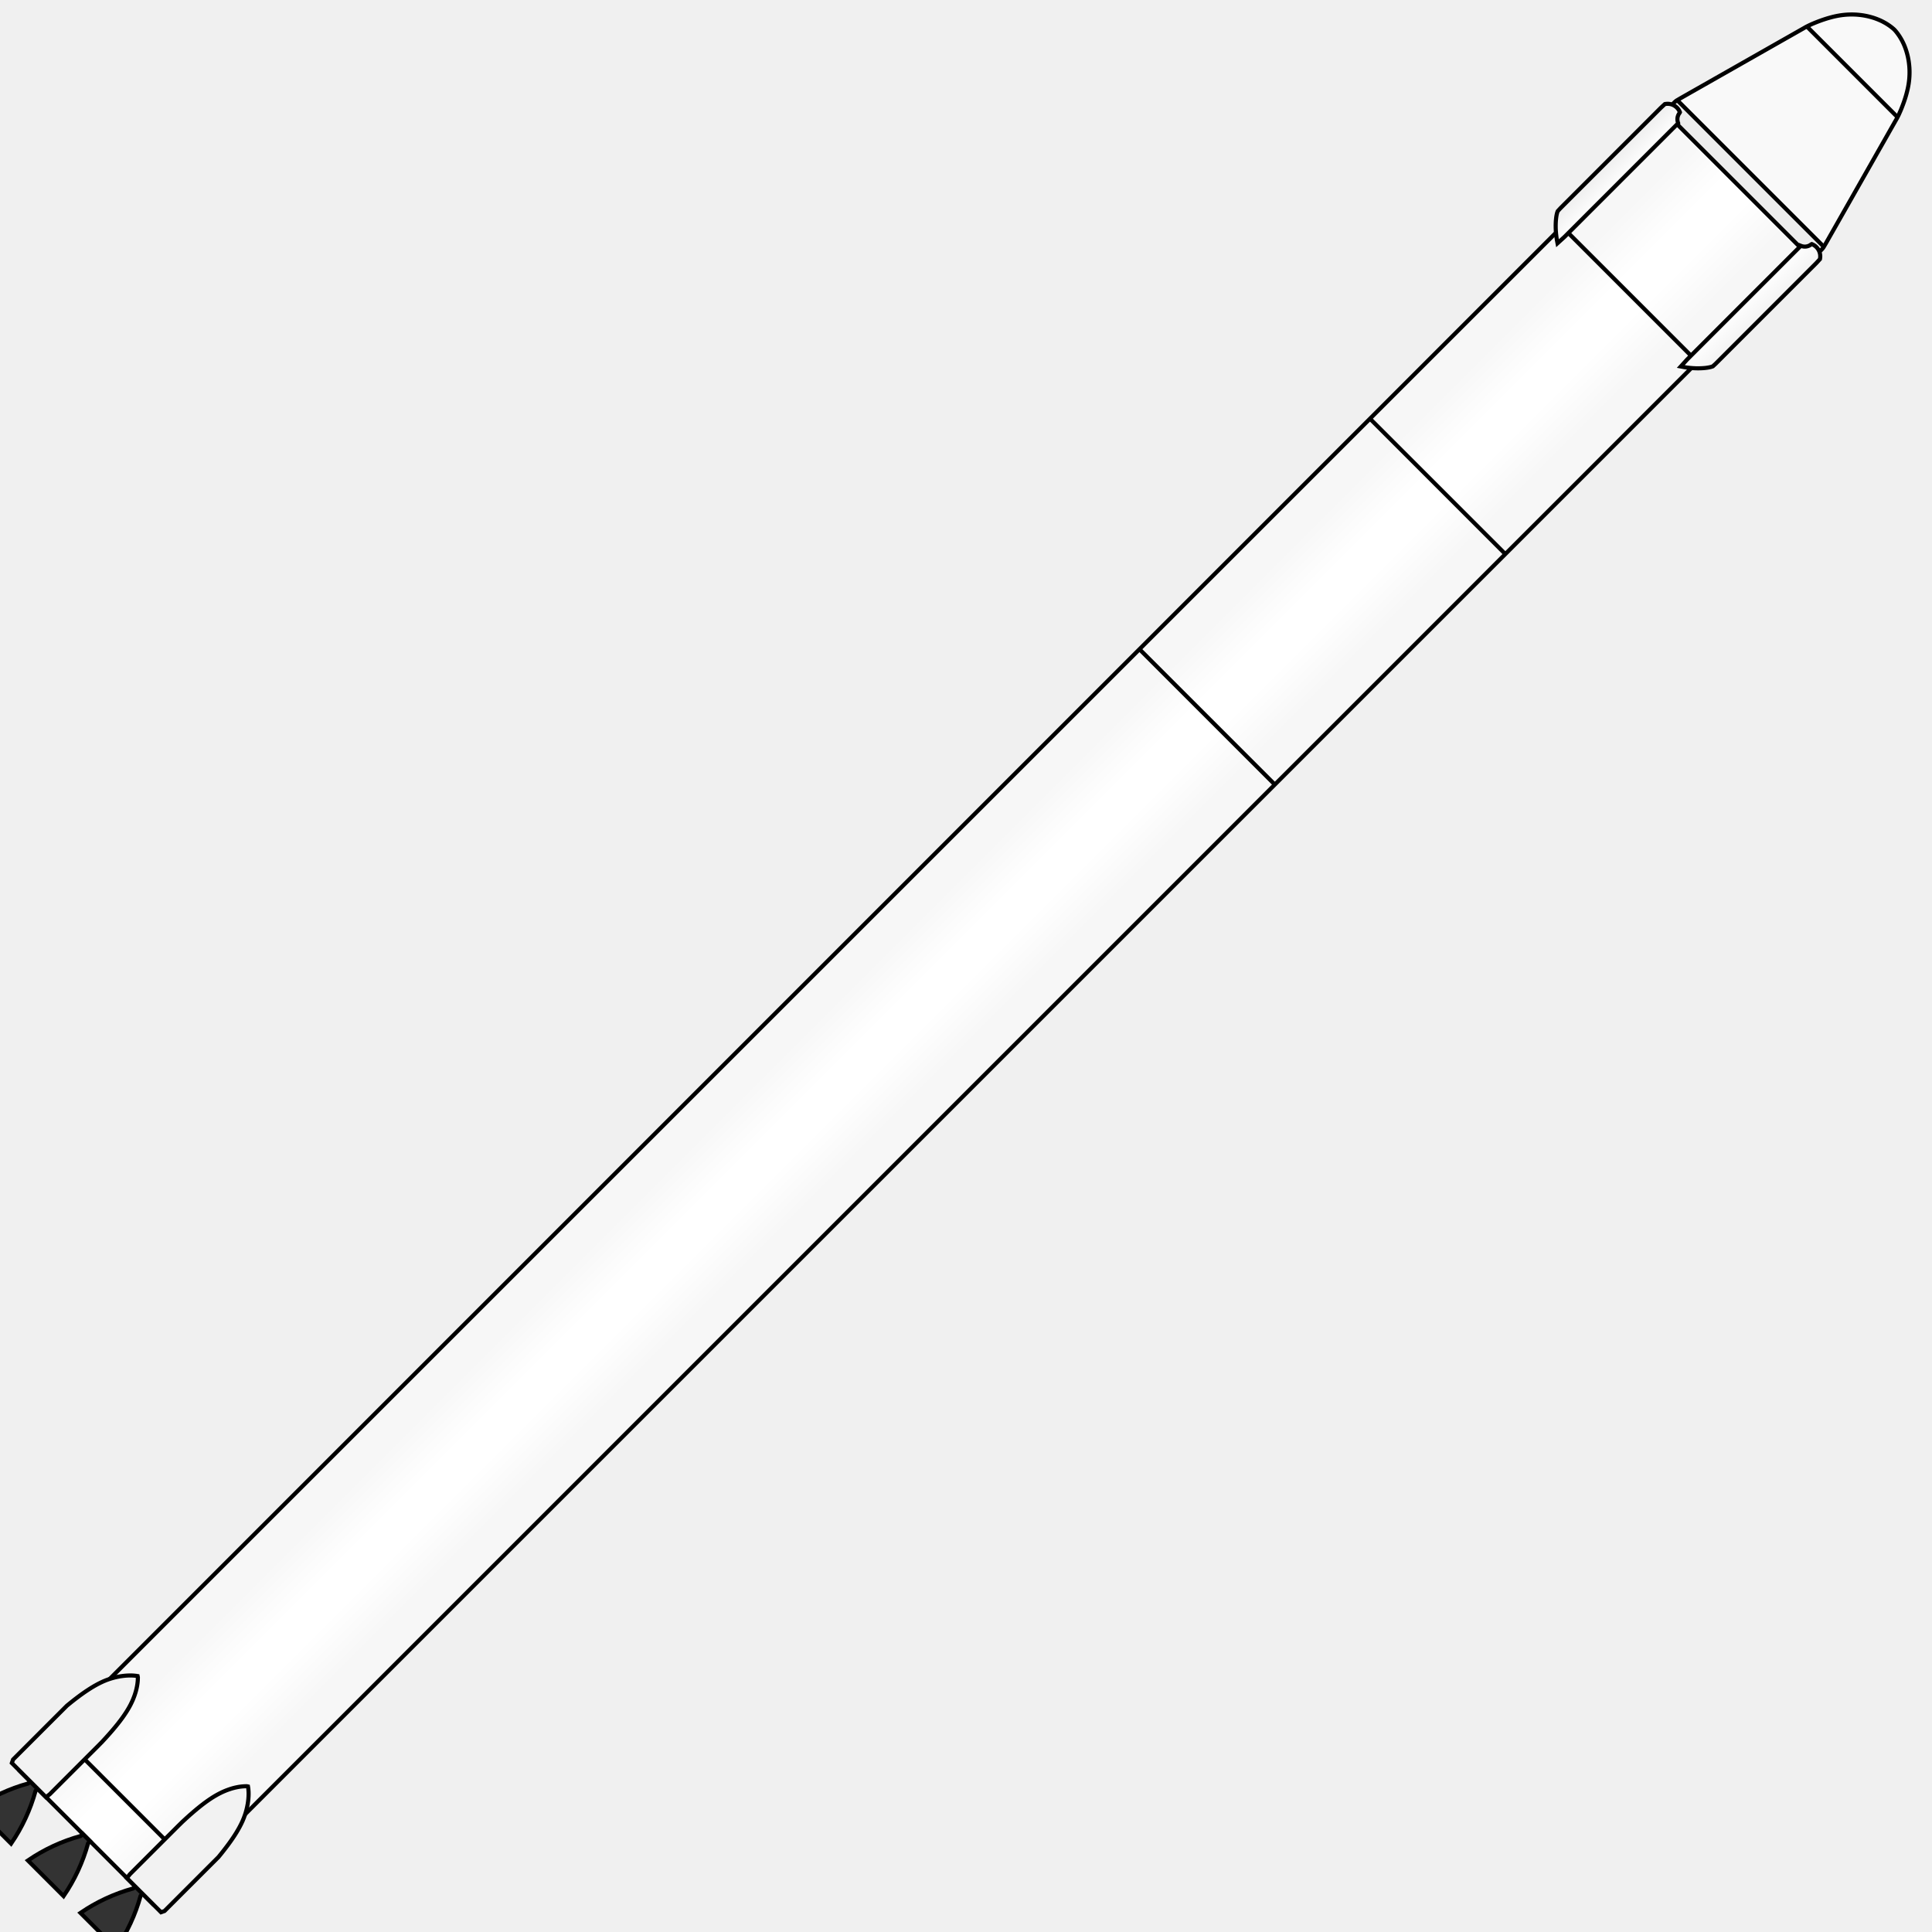
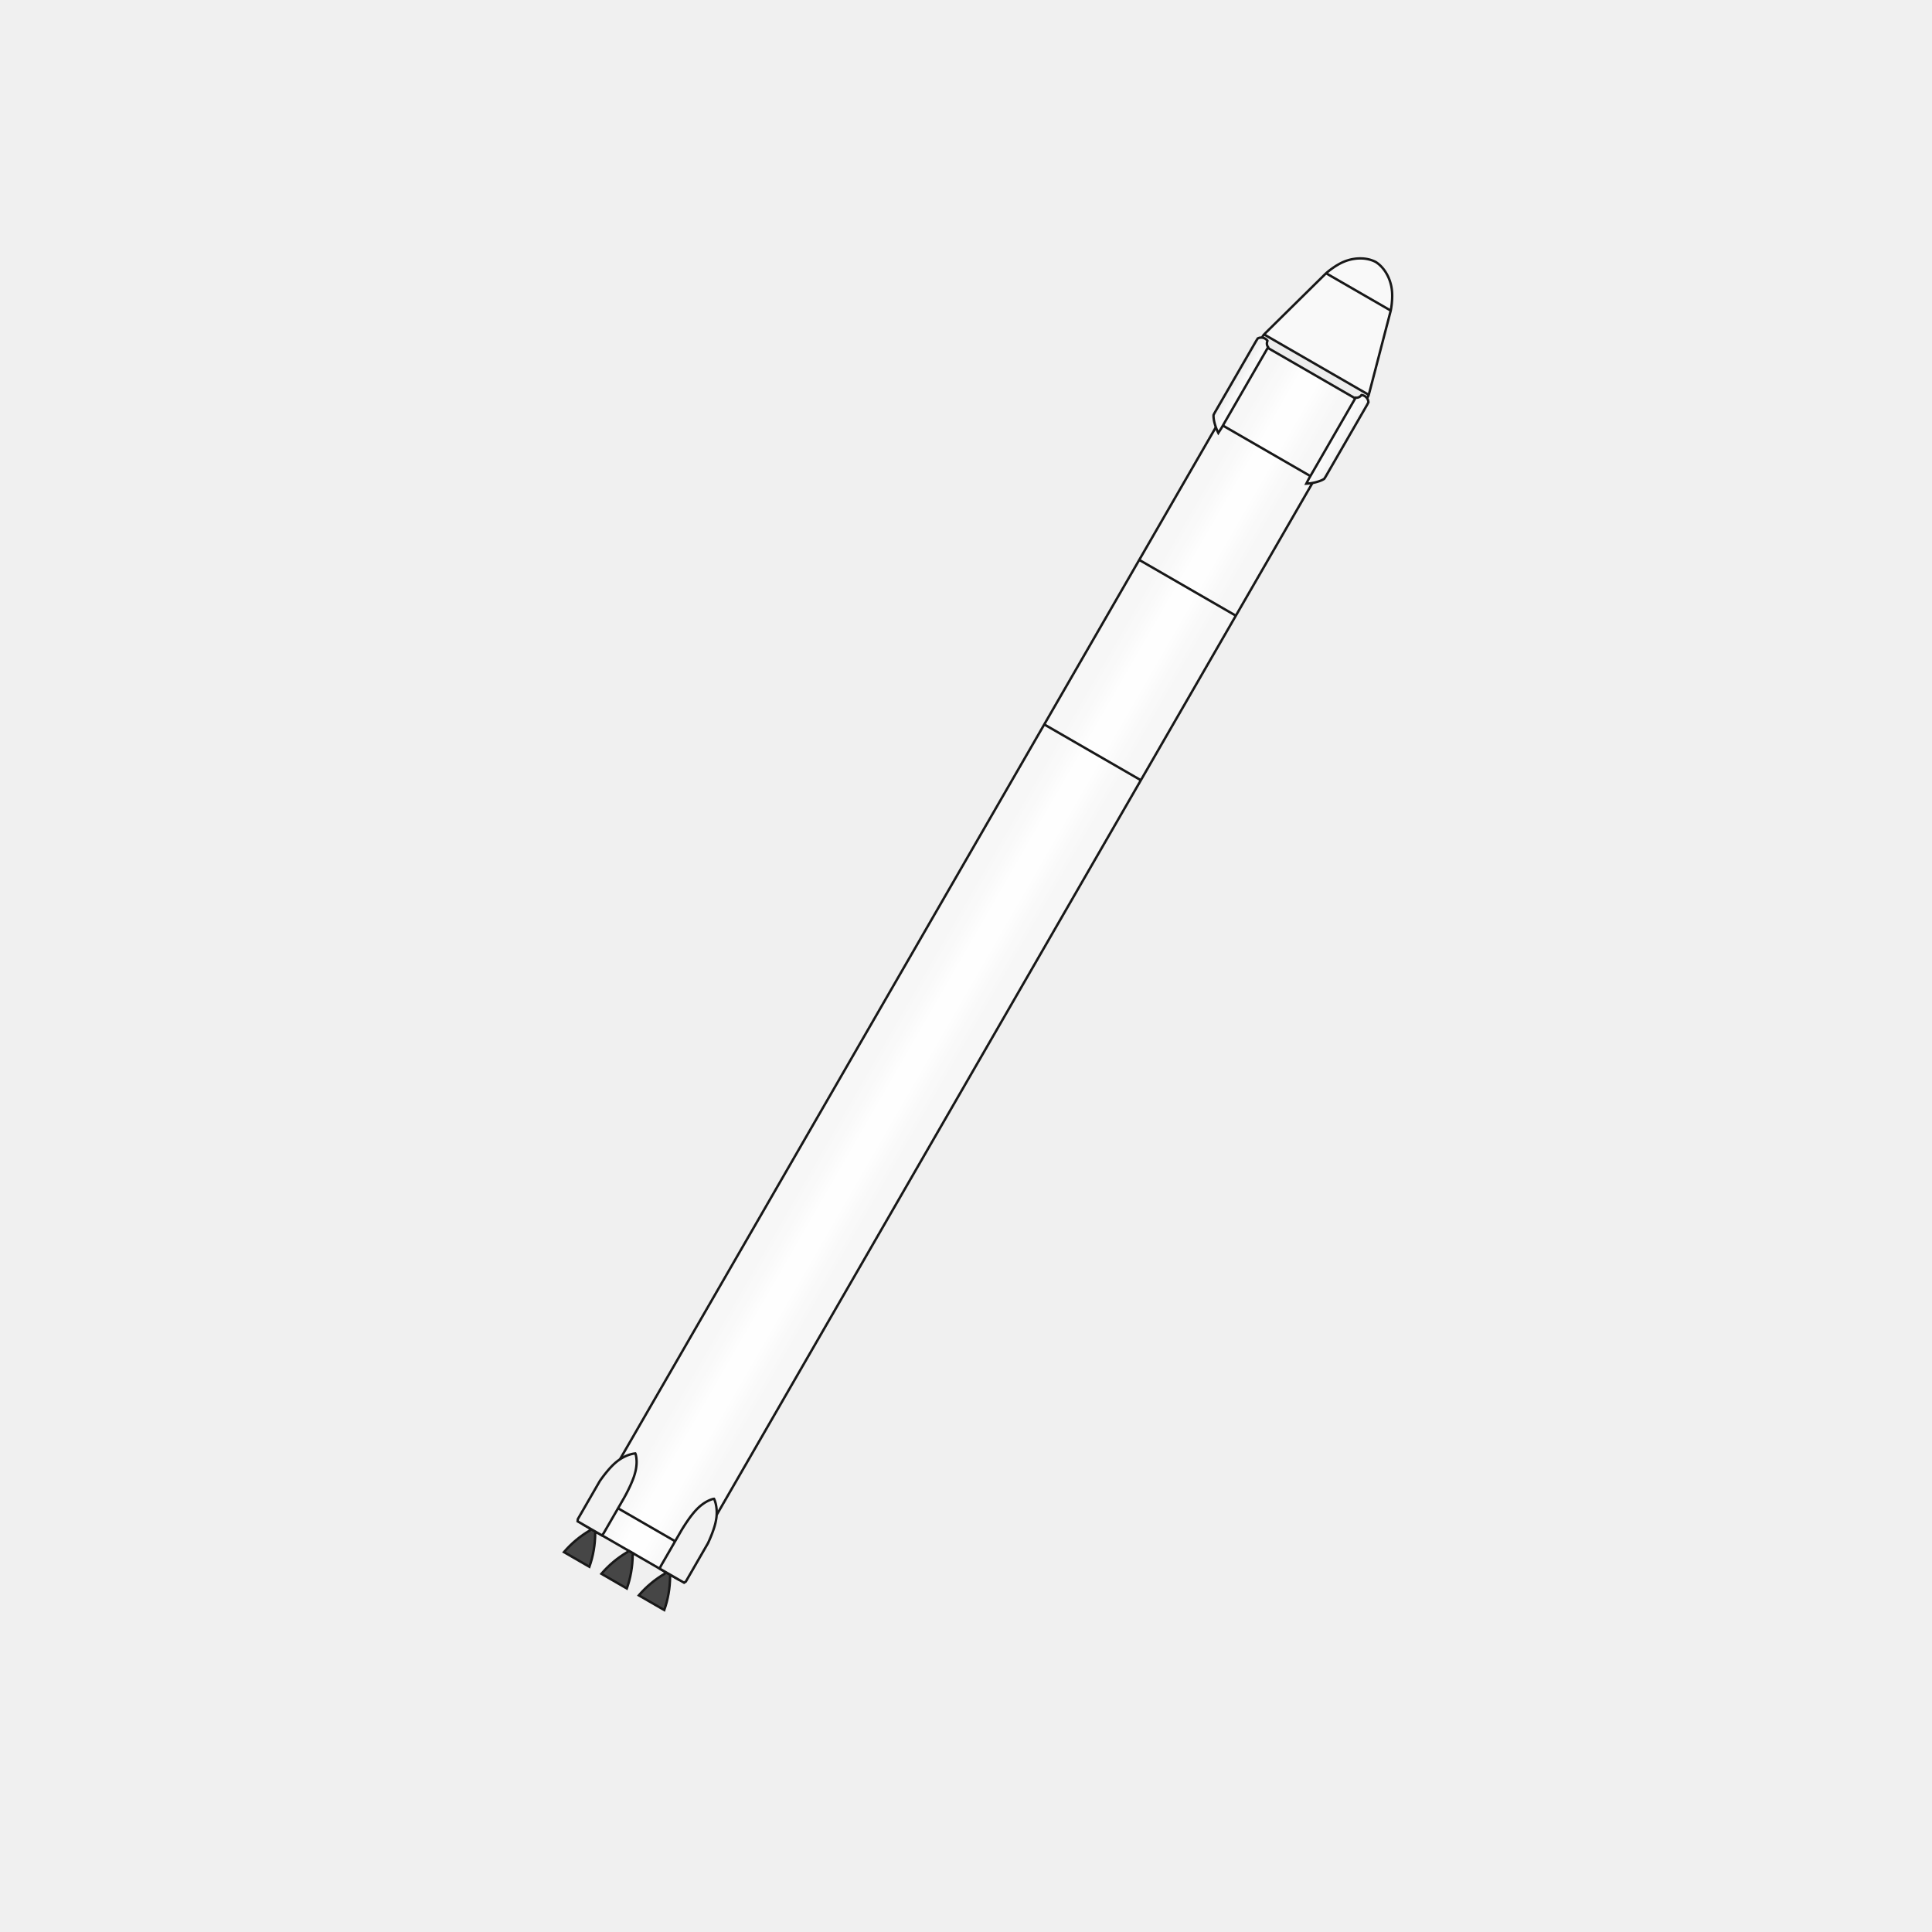
<svg xmlns="http://www.w3.org/2000/svg" width="120" height="120" viewBox="0 0 120 120" fill="none">
-   <g clip-path="url(#clip0_582_12910)">
-     <path d="M105.429 22.412L97.01 13.992L1.097 109.905L9.517 118.324L105.429 22.412Z" fill="white" />
-     <path opacity="0.034" d="M101.235 18.407L97.059 14.23L1.334 109.955L5.511 114.131L101.235 18.407Z" fill="url(#paint0_linear_582_12910)" />
-     <path opacity="0.034" d="M101.191 18.334L105.307 22.449L9.613 118.142L5.498 114.027L101.191 18.334Z" fill="url(#paint1_linear_582_12910)" />
-     <path d="M70.775 40.324L79.185 48.734" stroke="black" stroke-width="0.255" />
-     <path d="M106.518 21.395L15.227 112.685" stroke="black" stroke-width="0.255" />
-     <path d="M1.166 109.93L9.576 118.34" stroke="black" stroke-width="0.255" />
-     <path d="M98.106 12.992L6.815 104.283" stroke="black" stroke-width="0.255" />
-     <path d="M85.09 26.004L93.5 34.414" stroke="black" stroke-width="0.255" />
-     <path d="M8.401 117.167L8.273 117.295C7.105 117.617 5.998 118.13 4.998 118.814L7.213 121.029C7.897 120.029 8.41 118.922 8.732 117.754L8.86 117.626L8.401 117.167Z" fill="#333333" stroke="black" stroke-width="0.255" />
-     <path d="M5.138 113.909L5.01 114.037C3.841 114.359 2.735 114.872 1.734 115.557L3.949 117.771C4.633 116.771 5.147 115.664 5.469 114.496L5.597 114.368L5.138 113.909Z" fill="#333333" stroke="black" stroke-width="0.255" />
-     <path d="M1.878 110.647L1.75 110.775C0.582 111.097 -0.525 111.611 -1.525 112.295L0.689 114.51C1.374 113.509 1.887 112.403 2.209 111.234L2.337 111.106L1.878 110.647Z" fill="#333333" stroke="black" stroke-width="0.255" />
-     <path d="M5.26 109.277L10.232 114.25" stroke="black" stroke-width="0.255" />
-     <path d="M13.562 115.353L13.69 115.197L13.819 115.036L13.948 114.871L14.077 114.702L14.205 114.531L14.33 114.357L14.453 114.18L14.571 114.002L14.684 113.822L14.791 113.641L14.892 113.459L14.985 113.277L15.07 113.096L15.145 112.915L15.211 112.735L15.268 112.558L15.315 112.383L15.354 112.212L15.386 112.045L15.41 111.883L15.427 111.727L15.437 111.578L15.441 111.436L15.439 111.303L15.431 111.179L15.419 111.064L15.402 110.961L15.327 110.945L15.238 110.946L15.143 110.951L15.042 110.959L14.937 110.971L14.826 110.987L14.711 111.009L14.591 111.035L14.467 111.067L14.338 111.105L14.206 111.149L14.07 111.199L13.93 111.256L13.787 111.32L13.641 111.392L13.49 111.472L13.334 111.561L13.172 111.661L13.004 111.772L12.828 111.895L12.644 112.03L12.451 112.18L12.248 112.344L12.035 112.523L11.809 112.719L11.572 112.932L11.322 113.163L11.069 113.411L10.819 113.661L10.569 113.911L10.319 114.161L10.069 114.411L9.819 114.661L9.569 114.911L9.319 115.161L9.069 115.411L8.819 115.661L8.569 115.911L8.319 116.161L8.069 116.411L7.878 116.649L8.042 116.812L8.205 116.976L8.368 117.139L8.532 117.302L8.695 117.466L8.859 117.629L9.022 117.792L9.185 117.956L9.349 118.119L9.512 118.283L9.675 118.446L9.839 118.609L10.002 118.773L10.219 118.696L10.476 118.439L10.733 118.182L10.99 117.925L11.248 117.667L11.505 117.41L11.762 117.153L12.019 116.896L12.276 116.639L12.533 116.382L12.79 116.125L13.047 115.868L13.304 115.611L13.562 115.353L13.562 115.353Z" fill="#F2F2F2" stroke="black" stroke-width="0.255" />
-     <path d="M4.155 105.945L4.312 105.817L4.473 105.687L4.637 105.558L4.806 105.429L4.977 105.301L5.152 105.176L5.328 105.054L5.507 104.936L5.687 104.822L5.867 104.715L6.049 104.614L6.231 104.521L6.412 104.436L6.593 104.361L6.773 104.295L6.951 104.239L7.125 104.191L7.297 104.152L7.464 104.12L7.625 104.097L7.781 104.08L7.93 104.07L8.072 104.066L8.205 104.068L8.329 104.075L8.444 104.087L8.547 104.104L8.563 104.179L8.562 104.268L8.558 104.364L8.55 104.464L8.537 104.57L8.521 104.68L8.499 104.795L8.473 104.915L8.441 105.04L8.403 105.168L8.36 105.3L8.309 105.436L8.253 105.576L8.188 105.719L8.117 105.866L8.037 106.016L7.947 106.172L7.847 106.334L7.736 106.502L7.614 106.678L7.478 106.862L7.329 107.055L7.165 107.258L6.985 107.472L6.789 107.697L6.576 107.934L6.345 108.185L6.097 108.437L5.847 108.687L5.597 108.937L5.347 109.187L5.097 109.437L4.847 109.687L4.597 109.937L4.347 110.187L4.097 110.437L3.847 110.687L3.597 110.937L3.347 111.187L3.097 111.437L2.859 111.628L2.696 111.465L2.533 111.301L2.369 111.138L2.206 110.975L2.043 110.811L1.879 110.648L1.716 110.484L1.552 110.321L1.389 110.158L1.226 109.994L1.062 109.831L0.899 109.667L0.736 109.504L0.812 109.287L1.07 109.03L1.327 108.773L1.584 108.516L1.841 108.259L2.098 108.002L2.355 107.745L2.612 107.487L2.869 107.23L3.126 106.973L3.383 106.716L3.641 106.459L3.898 106.202L4.155 105.945L4.155 105.945Z" fill="#F2F2F2" stroke="black" stroke-width="0.255" />
-     <path d="M112.552 15.283L104.133 6.863L97.014 13.982L105.434 22.401L112.552 15.283Z" fill="white" />
-     <path opacity="0.034" d="M108.437 11.207L104.195 6.965L97.103 14.057L101.345 18.299L108.437 11.207Z" fill="url(#paint2_linear_582_12910)" />
-     <path opacity="0.034" d="M108.379 11.148L112.559 15.328L105.469 22.418L101.289 18.238L108.379 11.148Z" fill="url(#paint3_linear_582_12910)" />
-     <path d="M112.989 15.611L113.057 15.553L113.121 15.492L113.181 15.426L113.236 15.356L113.386 15.101L113.703 14.545L114.019 13.988L114.335 13.432L114.652 12.875L114.968 12.319L115.284 11.762L115.601 11.205L115.917 10.649L116.233 10.092L116.55 9.536L116.866 8.979L117.182 8.422L117.499 7.866L117.815 7.309L117.89 7.165L117.941 7.055L117.994 6.937L118.047 6.812L118.101 6.682L118.154 6.546L118.206 6.405L118.257 6.26L118.306 6.112L118.353 5.961L118.397 5.808L118.437 5.654L118.473 5.5L118.504 5.346L118.531 5.193L118.552 5.041L118.568 4.891L118.579 4.743L118.585 4.596L118.587 4.452L118.584 4.309L118.577 4.168L118.566 4.03L118.55 3.894L118.531 3.761L118.508 3.63L118.482 3.502L118.452 3.376L118.42 3.254L118.384 3.135L118.345 3.019L118.304 2.906L118.259 2.795L118.212 2.688L118.163 2.584L118.111 2.483L118.056 2.385L117.999 2.29L117.94 2.198L117.878 2.109L117.814 2.023L117.748 1.94L117.68 1.86L117.607 1.786L117.526 1.718L117.443 1.653L117.357 1.589L117.268 1.527L117.176 1.468L117.081 1.411L116.983 1.356L116.882 1.304L116.778 1.254L116.671 1.207L116.561 1.163L116.448 1.122L116.332 1.083L116.213 1.047L116.09 1.014L115.965 0.985L115.837 0.958L115.706 0.936L115.573 0.916L115.437 0.901L115.298 0.89L115.158 0.883L115.015 0.88L114.87 0.881L114.724 0.887L114.575 0.899L114.425 0.915L114.274 0.936L114.121 0.962L113.967 0.994L113.812 1.03L113.658 1.07L113.506 1.114L113.355 1.16L113.207 1.209L113.062 1.26L112.921 1.313L112.785 1.366L112.654 1.42L112.53 1.473L112.412 1.526L112.302 1.577L112.157 1.652L111.601 1.968L111.044 2.284L110.488 2.601L109.931 2.917L109.375 3.233L108.818 3.55L108.261 3.866L107.705 4.182L107.148 4.499L106.592 4.815L106.035 5.131L105.478 5.448L104.922 5.764L104.365 6.08L104.111 6.231L104.041 6.286L103.975 6.346L103.913 6.41L103.856 6.478" fill="url(#paint4_radial_582_12910)" />
-     <path d="M104.136 7.737C104.151 7.722 104.15 7.68 104.133 7.61C104.119 7.551 104.11 7.465 104.113 7.418C104.118 7.321 104.187 7.15 104.259 7.051C104.343 6.936 104.356 6.897 104.335 6.824C104.295 6.688 104.224 6.583 104.091 6.462L103.966 6.348L104.014 6.306L104.063 6.264L108.608 10.809L113.152 15.353L113.11 15.402L113.068 15.45L112.954 15.325C112.833 15.192 112.728 15.121 112.592 15.081C112.519 15.06 112.48 15.073 112.365 15.157C112.266 15.23 112.095 15.298 111.998 15.303C111.951 15.306 111.865 15.297 111.807 15.283C111.736 15.266 111.694 15.265 111.679 15.28C111.657 15.302 111.498 15.145 107.885 11.531C104.272 7.918 104.115 7.759 104.137 7.738L104.136 7.737Z" fill="#ECECEC" />
-     <path d="M111.838 15.244L111.333 15.749L110.828 16.254L110.324 16.758L109.819 17.263L109.314 17.768L108.809 18.273L108.305 18.777L107.8 19.282L107.295 19.787L106.79 20.292L106.286 20.797L105.781 21.301L105.276 21.806L104.771 22.311L104.383 22.739L104.581 22.778L104.774 22.807L104.962 22.829L105.144 22.844L105.317 22.852L105.483 22.853L105.638 22.85L105.783 22.842L105.917 22.829L106.037 22.813L106.144 22.795L106.237 22.774L106.314 22.751L106.374 22.727L106.552 22.564L106.998 22.119L107.443 21.673L107.889 21.227L108.335 20.781L108.781 20.335L109.227 19.889L109.673 19.443L110.118 18.998L110.564 18.552L111.01 18.106L111.456 17.66L111.902 17.214L112.348 16.768L112.794 16.323L113.024 16.073L113.034 16.023L113.04 15.97L113.043 15.917L113.042 15.863L113.038 15.808L113.029 15.753L113.017 15.697L113.001 15.643L112.981 15.589L112.957 15.537L112.93 15.486L112.899 15.438L112.865 15.392L112.828 15.348L112.789 15.308L112.747 15.271L112.703 15.237L112.658 15.207L112.612 15.181L112.565 15.158L112.518 15.138L112.483 15.153L112.45 15.178L112.415 15.201L112.378 15.222L112.339 15.24L112.299 15.256L112.258 15.27L112.215 15.28L112.172 15.288L112.129 15.292L112.085 15.294L112.042 15.292L111.999 15.288L111.957 15.281L111.916 15.271L111.876 15.258L111.838 15.244L111.838 15.244Z" fill="url(#paint5_linear_582_12910)" />
-     <path d="M104.22 7.632L103.715 8.137L103.211 8.642L102.706 9.146L102.201 9.651L101.696 10.156L101.192 10.661L100.687 11.165L100.182 11.67L99.677 12.175L99.172 12.68L98.668 13.185L98.163 13.689L97.658 14.194L97.153 14.699L96.725 15.087L96.687 14.889L96.657 14.696L96.635 14.508L96.621 14.326L96.613 14.153L96.611 13.988L96.614 13.832L96.623 13.687L96.635 13.554L96.651 13.433L96.67 13.326L96.691 13.233L96.713 13.156L96.737 13.096L96.9 12.918L97.346 12.473L97.792 12.027L98.237 11.581L98.683 11.135L99.129 10.689L99.575 10.243L100.021 9.798L100.467 9.352L100.913 8.906L101.358 8.46L101.804 8.014L102.25 7.568L102.696 7.122L103.142 6.677L103.391 6.446L103.442 6.437L103.494 6.43L103.547 6.427L103.601 6.428L103.656 6.433L103.712 6.441L103.767 6.453L103.822 6.469L103.875 6.489L103.928 6.513L103.978 6.54L104.027 6.571L104.073 6.605L104.116 6.642L104.156 6.682L104.193 6.723L104.227 6.767L104.257 6.812L104.284 6.858L104.307 6.905L104.326 6.952L104.312 6.987L104.287 7.02L104.264 7.055L104.243 7.092L104.224 7.131L104.208 7.171L104.195 7.212L104.184 7.255L104.177 7.298L104.172 7.341L104.17 7.385L104.172 7.428L104.176 7.471L104.183 7.513L104.193 7.554L104.206 7.594L104.22 7.632L104.22 7.632Z" fill="url(#paint6_linear_582_12910)" />
-     <path d="M97.418 14.477L105.033 22.092" stroke="black" stroke-width="0.255" />
-     <path d="M104.172 7.719L111.787 15.334" stroke="black" stroke-width="0.255" />
-     <path d="M104.172 6.219L113.283 15.33" stroke="black" stroke-width="0.255" />
-     <path d="M112.227 1.645L117.862 7.28" stroke="black" stroke-width="0.255" />
-     <path d="M111.854 15.268L111.349 15.772L110.844 16.277L110.339 16.782L109.835 17.287L109.33 17.791L108.825 18.296L108.32 18.801L107.815 19.306L107.311 19.81L106.806 20.315L106.301 20.82L105.796 21.325L105.292 21.829L104.787 22.334L104.398 22.763L104.597 22.801L104.79 22.831L104.978 22.852L105.159 22.867L105.333 22.875L105.498 22.877L105.654 22.873L105.799 22.865L105.932 22.853L106.053 22.837L106.16 22.818L106.253 22.797L106.329 22.774L106.39 22.751L106.567 22.588L107.013 22.142L107.459 21.696L107.905 21.25L108.351 20.804L108.797 20.358L109.242 19.913L109.688 19.467L110.134 19.021L110.58 18.575L111.026 18.129L111.472 17.683L111.917 17.238L112.363 16.792L112.809 16.346L113.04 16.096L113.049 16.046L113.055 15.994L113.058 15.941L113.058 15.886L113.053 15.831L113.045 15.776L113.033 15.721L113.017 15.666L112.997 15.612L112.973 15.56L112.946 15.509L112.915 15.461L112.881 15.415L112.844 15.372L112.804 15.332L112.763 15.294L112.719 15.261L112.674 15.231L112.628 15.204L112.581 15.181L112.534 15.161L112.499 15.176L112.466 15.201L112.431 15.224L112.394 15.245L112.355 15.264L112.315 15.28L112.273 15.293L112.231 15.303L112.188 15.311L112.144 15.316L112.101 15.317L112.057 15.316L112.014 15.311L111.972 15.304L111.932 15.294L111.892 15.282L111.854 15.267L111.854 15.268Z" stroke="black" stroke-width="0.255" />
-     <path d="M104.236 7.652L103.731 8.156L103.226 8.661L102.722 9.166L102.217 9.671L101.712 10.175L101.207 10.68L100.702 11.185L100.198 11.69L99.693 12.195L99.188 12.699L98.683 13.204L98.179 13.709L97.674 14.214L97.169 14.718L96.74 15.107L96.702 14.909L96.673 14.715L96.651 14.527L96.636 14.346L96.628 14.172L96.626 14.007L96.63 13.851L96.638 13.707L96.651 13.573L96.666 13.452L96.685 13.345L96.706 13.253L96.729 13.176L96.752 13.116L96.915 12.938L97.361 12.492L97.807 12.046L98.253 11.6L98.699 11.155L99.145 10.709L99.591 10.263L100.036 9.817L100.482 9.371L100.928 8.925L101.374 8.48L101.82 8.034L102.266 7.588L102.712 7.142L103.157 6.696L103.407 6.465L103.457 6.456L103.509 6.45L103.563 6.447L103.617 6.448L103.672 6.452L103.727 6.46L103.782 6.472L103.837 6.488L103.891 6.508L103.943 6.532L103.994 6.56L104.042 6.59L104.088 6.625L104.132 6.662L104.172 6.701L104.209 6.743L104.242 6.786L104.273 6.831L104.299 6.877L104.322 6.924L104.342 6.971L104.327 7.007L104.302 7.04L104.279 7.075L104.258 7.111L104.24 7.15L104.224 7.19L104.21 7.232L104.2 7.274L104.192 7.317L104.188 7.361L104.186 7.405L104.188 7.448L104.192 7.491L104.199 7.533L104.209 7.574L104.221 7.613L104.236 7.651L104.236 7.652Z" stroke="black" stroke-width="0.255" />
-     <path d="M113.006 15.63L113.074 15.573L113.139 15.511L113.198 15.445L113.253 15.375L113.404 15.121L113.72 14.564L114.037 14.008L114.353 13.451L114.669 12.895L114.986 12.338L115.302 11.781L115.618 11.225L115.935 10.668L116.251 10.112L116.567 9.555L116.884 8.998L117.2 8.442L117.516 7.885L117.833 7.329L117.907 7.184L117.959 7.074L118.011 6.956L118.065 6.832L118.118 6.701L118.171 6.565L118.224 6.424L118.275 6.279L118.324 6.131L118.371 5.98L118.414 5.828L118.454 5.674L118.491 5.52L118.522 5.366L118.549 5.213L118.57 5.061L118.586 4.911L118.597 4.762L118.603 4.616L118.605 4.471L118.602 4.328L118.595 4.188L118.583 4.05L118.568 3.914L118.549 3.78L118.526 3.649L118.5 3.521L118.47 3.396L118.437 3.274L118.401 3.154L118.363 3.038L118.321 2.925L118.277 2.815L118.23 2.708L118.18 2.604L118.128 2.503L118.073 2.405L118.016 2.31L117.957 2.218L117.895 2.129L117.832 2.043L117.766 1.96L117.698 1.88L117.624 1.806L117.544 1.738L117.461 1.672L117.375 1.608L117.286 1.547L117.194 1.487L117.099 1.43L117.001 1.376L116.9 1.323L116.796 1.274L116.689 1.227L116.579 1.183L116.466 1.141L116.349 1.102L116.23 1.067L116.108 1.034L115.983 1.004L115.854 0.978L115.724 0.955L115.59 0.936L115.454 0.921L115.316 0.909L115.175 0.902L115.033 0.899L114.888 0.901L114.741 0.907L114.593 0.918L114.443 0.934L114.291 0.955L114.138 0.982L113.984 1.013L113.83 1.049L113.676 1.09L113.523 1.133L113.373 1.18L113.224 1.229L113.08 1.28L112.939 1.332L112.802 1.386L112.672 1.439L112.547 1.492L112.43 1.545L112.32 1.597L112.175 1.671L111.618 1.988L111.062 2.304L110.505 2.62L109.949 2.936L109.392 3.253L108.836 3.569L108.279 3.885L107.722 4.202L107.166 4.518L106.609 4.834L106.053 5.151L105.496 5.467L104.939 5.783L104.383 6.1L104.128 6.25L104.058 6.305L103.992 6.365L103.931 6.429L103.874 6.497" stroke="black" stroke-width="0.255" />
+   <g opacity="0.9">
+     <path d="M81.66 29.691L75.652 26.223L36.138 94.663L42.146 98.132L81.66 29.691Z" fill="white" />
+     <path opacity="0.034" d="M78.695 28.064L75.715 26.344L36.278 94.65L39.258 96.371L78.695 28.064Z" fill="url(#paint0_linear_582_12910)" />
+     <path opacity="0.034" d="M78.663 28.031L81.6 29.727L42.176 98.01L39.239 96.315L78.663 28.031Z" fill="url(#paint1_linear_582_12910)" />
+     <path d="M64.861 44.996L70.862 48.461" stroke="black" stroke-width="0.149" />
+     <path d="M82.123 28.953L44.513 94.095" stroke="black" stroke-width="0.149" />
+     <path d="M36.185 94.668L42.187 98.133" stroke="black" stroke-width="0.149" />
+     <path d="M76.119 25.496L38.509 90.638" stroke="black" stroke-width="0.149" />
+     <path d="M70.76 34.777L76.761 38.242" stroke="black" stroke-width="0.149" />
+     <path d="M41.345 97.651L41.292 97.742C40.684 98.099 40.138 98.555 39.678 99.091L41.259 100.003C41.493 99.337 41.615 98.637 41.62 97.931L41.673 97.84L41.345 97.651Z" fill="#333333" stroke="black" stroke-width="0.149" />
+     <path d="M39.021 96.311L38.968 96.402C38.359 96.76 37.814 97.215 37.354 97.751L38.934 98.664C39.169 97.998 39.291 97.297 39.296 96.591L39.349 96.5L39.021 96.311Z" fill="#333333" stroke="black" stroke-width="0.149" />
+     <path d="M36.695 94.963L36.642 95.055C36.033 95.412 35.488 95.868 35.028 96.404L36.608 97.316C36.843 96.65 36.965 95.95 36.969 95.244L37.022 95.152L36.695 94.963Z" fill="#333333" stroke="black" stroke-width="0.149" />
+     <path d="M38.389 93.684L41.937 95.732" stroke="black" stroke-width="0.149" />
+     <path d="M43.978 95.844L44.026 95.737L44.075 95.627L44.123 95.514L44.17 95.4L44.216 95.284L44.26 95.168L44.302 95.05L44.342 94.931L44.379 94.813L44.412 94.695L44.441 94.578L44.466 94.461L44.486 94.347L44.502 94.233L44.511 94.122L44.516 94.014L44.517 93.908L44.513 93.806L44.506 93.707L44.495 93.613L44.481 93.522L44.464 93.437L44.445 93.357L44.423 93.282L44.401 93.213L44.377 93.15L44.351 93.095L44.307 93.097L44.257 93.112L44.204 93.128L44.148 93.148L44.091 93.171L44.031 93.197L43.969 93.226L43.906 93.259L43.841 93.296L43.774 93.336L43.706 93.381L43.637 93.43L43.567 93.483L43.497 93.54L43.425 93.603L43.352 93.671L43.278 93.745L43.202 93.825L43.124 93.913L43.044 94.008L42.961 94.113L42.874 94.226L42.785 94.349L42.692 94.482L42.595 94.626L42.493 94.782L42.387 94.95L42.282 95.127L42.179 95.306L42.076 95.484L41.973 95.662L41.87 95.841L41.767 96.019L41.664 96.198L41.561 96.376L41.458 96.554L41.355 96.733L41.252 96.911L41.149 97.09L41.046 97.268L40.975 97.43L41.091 97.498L41.208 97.565L41.325 97.632L41.441 97.7L41.558 97.767L41.674 97.834L41.791 97.902L41.907 97.969L42.024 98.036L42.141 98.103L42.257 98.171L42.374 98.238L42.49 98.305L42.601 98.23L42.707 98.046L42.813 97.862L42.919 97.679L43.025 97.496L43.13 97.312L43.236 97.129L43.342 96.945L43.448 96.762L43.554 96.578L43.66 96.395L43.766 96.211L43.872 96.028L43.978 95.844L43.978 95.844Z" fill="#F2F2F2" stroke="black" stroke-width="0.149" />
+     <path d="M37.265 91.974L37.334 91.878L37.405 91.781L37.478 91.683L37.553 91.585L37.631 91.488L37.71 91.391L37.791 91.296L37.873 91.202L37.958 91.111L38.043 91.023L38.13 90.939L38.218 90.86L38.308 90.785L38.398 90.715L38.489 90.651L38.581 90.592L38.672 90.539L38.763 90.491L38.852 90.448L38.939 90.41L39.024 90.377L39.107 90.349L39.186 90.326L39.261 90.307L39.332 90.292L39.398 90.282L39.459 90.276L39.479 90.316L39.492 90.366L39.504 90.42L39.515 90.478L39.524 90.539L39.531 90.604L39.536 90.672L39.54 90.743L39.541 90.818L39.539 90.896L39.534 90.977L39.526 91.061L39.515 91.149L39.501 91.239L39.483 91.332L39.46 91.429L39.433 91.53L39.402 91.636L39.365 91.748L39.322 91.865L39.273 91.989L39.218 92.12L39.157 92.259L39.088 92.406L39.012 92.563L38.928 92.728L38.835 92.904L38.734 93.084L38.631 93.262L38.528 93.441L38.425 93.619L38.322 93.797L38.219 93.976L38.116 94.154L38.013 94.332L37.91 94.511L37.807 94.689L37.704 94.868L37.601 95.046L37.498 95.224L37.393 95.368L37.276 95.3L37.16 95.233L37.043 95.166L36.926 95.098L36.81 95.031L36.693 94.964L36.577 94.897L36.46 94.829L36.344 94.762L36.227 94.695L36.11 94.627L35.994 94.56L35.877 94.493L35.888 94.359L35.994 94.175L36.1 93.992L36.206 93.809L36.312 93.625L36.417 93.442L36.523 93.258L36.629 93.075L36.735 92.891L36.841 92.708L36.947 92.524L37.053 92.341L37.159 92.157L37.265 91.974L37.265 91.974Z" fill="#F2F2F2" stroke="black" stroke-width="0.149" />
+     <path d="M84.598 24.602L78.59 21.133L75.657 26.212L81.665 29.681L84.598 24.602Z" fill="white" />
+     <path opacity="0.034" d="M81.664 22.927L78.637 21.18L75.715 26.24L78.742 27.988L81.664 22.927Z" fill="url(#paint2_linear_582_12910)" />
+     <path opacity="0.034" d="M81.619 22.903L84.602 24.625L81.681 29.684L78.698 27.962L81.619 22.903Z" fill="url(#paint3_linear_582_12910)" />
+     <path d="M84.891 24.716L84.921 24.674L84.947 24.63L84.971 24.583L84.991 24.536L85.038 24.37L85.132 24.009L85.226 23.648L85.32 23.287L85.414 22.926L85.508 22.565L85.602 22.204L85.696 21.843L85.79 21.482L85.885 21.121L85.979 20.76L86.073 20.399L86.167 20.039L86.261 19.678L86.355 19.317L86.375 19.224L86.388 19.154L86.4 19.08L86.411 19.002L86.421 18.921L86.431 18.836L86.439 18.749L86.446 18.659L86.451 18.569L86.454 18.477L86.456 18.384L86.455 18.292L86.453 18.199L86.447 18.108L86.439 18.018L86.428 17.929L86.414 17.842L86.398 17.757L86.38 17.674L86.359 17.592L86.335 17.512L86.31 17.434L86.283 17.358L86.254 17.284L86.223 17.212L86.19 17.142L86.156 17.073L86.121 17.007L86.084 16.943L86.046 16.882L86.006 16.822L85.966 16.765L85.924 16.709L85.882 16.656L85.838 16.605L85.794 16.556L85.748 16.509L85.702 16.465L85.654 16.422L85.606 16.381L85.558 16.342L85.508 16.305L85.457 16.27L85.405 16.24L85.35 16.214L85.293 16.189L85.235 16.166L85.175 16.145L85.115 16.126L85.053 16.108L84.989 16.092L84.925 16.078L84.859 16.066L84.791 16.055L84.723 16.047L84.653 16.041L84.582 16.036L84.509 16.034L84.435 16.034L84.36 16.036L84.284 16.041L84.207 16.048L84.129 16.057L84.05 16.069L83.971 16.084L83.891 16.101L83.81 16.12L83.728 16.143L83.647 16.169L83.565 16.197L83.483 16.229L83.401 16.264L83.319 16.302L83.237 16.343L83.156 16.386L83.075 16.432L82.996 16.48L82.918 16.529L82.842 16.579L82.768 16.629L82.697 16.68L82.628 16.73L82.563 16.78L82.501 16.829L82.442 16.877L82.388 16.922L82.318 16.986L82.052 17.248L81.787 17.51L81.521 17.772L81.256 18.034L80.99 18.296L80.725 18.558L80.459 18.82L80.194 19.081L79.928 19.343L79.663 19.605L79.397 19.867L79.132 20.129L78.866 20.391L78.601 20.653L78.48 20.776L78.449 20.818L78.421 20.861L78.396 20.907L78.374 20.954" fill="url(#paint4_radial_582_12910)" />
+     <path d="M78.723 21.625C78.729 21.615 78.722 21.591 78.702 21.554C78.685 21.523 78.667 21.476 78.662 21.449C78.65 21.394 78.663 21.287 78.689 21.221C78.718 21.143 78.72 21.119 78.697 21.081C78.654 21.011 78.599 20.962 78.505 20.914L78.418 20.869L78.439 20.838L78.46 20.807L81.702 22.68L84.945 24.552L84.929 24.585L84.912 24.619L84.83 24.566C84.742 24.509 84.671 24.485 84.589 24.483C84.545 24.482 84.525 24.495 84.473 24.56C84.428 24.616 84.342 24.68 84.289 24.698C84.262 24.706 84.212 24.714 84.178 24.715C84.135 24.716 84.111 24.722 84.105 24.733C84.096 24.748 83.983 24.684 81.405 23.195C78.827 21.707 78.714 21.641 78.723 21.626L78.723 21.625Z" fill="#ECECEC" />
+     <path d="M84.189 24.691L83.981 25.052L83.773 25.412L83.565 25.772L83.357 26.132L83.149 26.492L82.941 26.852L82.733 27.213L82.525 27.573L82.317 27.933L82.109 28.293L81.901 28.653L81.693 29.014L81.485 29.374L81.277 29.734L81.123 30.034L81.24 30.025L81.354 30.013L81.463 29.997L81.567 29.978L81.666 29.956L81.759 29.932L81.846 29.907L81.927 29.88L82 29.853L82.065 29.826L82.123 29.799L82.172 29.773L82.212 29.749L82.242 29.727L82.317 29.608L82.501 29.29L82.685 28.972L82.868 28.654L83.052 28.336L83.236 28.017L83.419 27.699L83.603 27.381L83.787 27.063L83.971 26.745L84.154 26.427L84.338 26.109L84.522 25.79L84.705 25.472L84.889 25.154L84.981 24.979L84.979 24.949L84.974 24.919L84.968 24.889L84.959 24.858L84.949 24.828L84.936 24.798L84.921 24.769L84.903 24.74L84.884 24.713L84.863 24.687L84.84 24.663L84.815 24.64L84.789 24.619L84.761 24.601L84.733 24.584L84.704 24.569L84.674 24.557L84.645 24.547L84.615 24.539L84.585 24.533L84.555 24.529L84.538 24.543L84.523 24.562L84.507 24.58L84.489 24.597L84.47 24.613L84.45 24.629L84.429 24.642L84.406 24.655L84.383 24.666L84.359 24.675L84.335 24.682L84.31 24.688L84.286 24.692L84.261 24.694L84.236 24.695L84.212 24.694L84.189 24.691L84.189 24.691Z" fill="url(#paint5_linear_582_12910)" />
+     <path d="M78.754 21.556L78.546 21.916L78.338 22.276L78.13 22.636L77.922 22.996L77.714 23.357L77.506 23.717L77.298 24.077L77.09 24.437L76.882 24.797L76.674 25.157L76.466 25.518L76.259 25.878L76.051 26.238L75.843 26.598L75.66 26.881L75.609 26.776L75.563 26.671L75.522 26.569L75.487 26.469L75.456 26.372L75.43 26.28L75.409 26.192L75.391 26.109L75.378 26.032L75.369 25.962L75.363 25.898L75.361 25.843L75.362 25.797L75.367 25.759L75.431 25.634L75.615 25.316L75.799 24.998L75.983 24.68L76.166 24.362L76.35 24.044L76.534 23.726L76.717 23.407L76.901 23.089L77.085 22.771L77.268 22.453L77.452 22.135L77.636 21.817L77.819 21.499L78.003 21.18L78.109 21.013L78.136 21L78.164 20.989L78.194 20.979L78.224 20.971L78.256 20.965L78.288 20.962L78.321 20.96L78.354 20.961L78.388 20.964L78.421 20.97L78.453 20.977L78.485 20.988L78.516 21L78.546 21.014L78.575 21.03L78.602 21.048L78.627 21.068L78.651 21.088L78.673 21.11L78.693 21.133L78.711 21.157L78.708 21.179L78.699 21.201L78.691 21.224L78.685 21.248L78.68 21.273L78.678 21.298L78.676 21.323L78.677 21.349L78.679 21.374L78.683 21.399L78.689 21.424L78.696 21.448L78.705 21.472L78.715 21.494L78.727 21.516L78.74 21.536L78.754 21.555L78.754 21.556Z" fill="url(#paint6_linear_582_12910)" />
+     <path d="M75.957 26.434L81.391 29.571" stroke="black" stroke-width="0.149" />
+     <path d="M78.74 21.605L84.174 24.743" stroke="black" stroke-width="0.149" />
+     <path d="M78.512 20.77L85.013 24.523" stroke="black" stroke-width="0.149" />
+     <path d="M82.357 16.969L86.379 19.29" stroke="black" stroke-width="0.149" />
+     <path d="M84.202 24.699L83.994 25.059L83.786 25.419L83.578 25.78L83.37 26.14L83.162 26.5L82.954 26.86L82.746 27.22L82.538 27.581L82.331 27.941L82.123 28.301L81.915 28.661L81.707 29.021L81.499 29.381L81.291 29.742L81.137 30.041L81.254 30.033L81.367 30.021L81.477 30.005L81.581 29.985L81.68 29.964L81.773 29.94L81.86 29.914L81.94 29.888L82.013 29.861L82.079 29.834L82.136 29.807L82.185 29.781L82.225 29.757L82.256 29.735L82.331 29.616L82.515 29.298L82.698 28.98L82.882 28.662L83.066 28.343L83.249 28.025L83.433 27.707L83.617 27.389L83.8 27.071L83.984 26.753L84.168 26.434L84.352 26.116L84.535 25.798L84.719 25.48L84.903 25.162L84.995 24.987L84.992 24.957L84.988 24.927L84.982 24.896L84.973 24.866L84.962 24.835L84.949 24.806L84.934 24.776L84.917 24.748L84.897 24.721L84.876 24.695L84.853 24.671L84.829 24.648L84.802 24.627L84.775 24.608L84.747 24.592L84.718 24.577L84.688 24.565L84.658 24.555L84.628 24.547L84.599 24.541L84.569 24.537L84.551 24.55L84.537 24.569L84.52 24.588L84.503 24.605L84.484 24.621L84.464 24.636L84.442 24.65L84.42 24.663L84.397 24.673L84.373 24.682L84.349 24.69L84.324 24.696L84.299 24.7L84.275 24.702L84.25 24.703L84.226 24.701L84.202 24.699L84.202 24.699Z" stroke="black" stroke-width="0.149" />
+     <path d="M78.766 21.563L78.558 21.924L78.35 22.284L78.142 22.644L77.934 23.004L77.726 23.364L77.518 23.724L77.31 24.085L77.102 24.445L76.894 24.805L76.686 25.165L76.478 25.526L76.27 25.886L76.062 26.246L75.854 26.606L75.672 26.889L75.62 26.784L75.575 26.679L75.534 26.577L75.498 26.477L75.468 26.38L75.442 26.288L75.42 26.199L75.403 26.117L75.39 26.04L75.381 25.969L75.375 25.906L75.373 25.851L75.374 25.804L75.378 25.767L75.443 25.642L75.627 25.324L75.811 25.006L75.994 24.688L76.178 24.37L76.362 24.052L76.545 23.733L76.729 23.415L76.913 23.097L77.096 22.779L77.28 22.461L77.464 22.143L77.647 21.825L77.831 21.506L78.015 21.188L78.12 21.021L78.147 21.008L78.176 20.997L78.205 20.987L78.236 20.979L78.267 20.973L78.3 20.97L78.333 20.968L78.366 20.969L78.399 20.972L78.432 20.977L78.465 20.985L78.497 20.995L78.528 21.008L78.558 21.022L78.586 21.038L78.614 21.056L78.639 21.075L78.663 21.096L78.685 21.118L78.705 21.141L78.723 21.165L78.72 21.187L78.711 21.209L78.703 21.232L78.697 21.256L78.692 21.281L78.689 21.306L78.688 21.331L78.689 21.357L78.691 21.382L78.695 21.407L78.701 21.432L78.708 21.456L78.717 21.48L78.727 21.502L78.739 21.524L78.752 21.544L78.766 21.563L78.766 21.563Z" stroke="black" stroke-width="0.149" />
+     <path d="M84.906 24.732L84.936 24.689L84.963 24.645L84.987 24.599L85.007 24.551L85.053 24.385L85.147 24.024L85.242 23.663L85.336 23.302L85.43 22.942L85.524 22.581L85.618 22.22L85.712 21.859L85.806 21.498L85.9 21.137L85.994 20.776L86.088 20.415L86.183 20.054L86.277 19.693L86.371 19.332L86.391 19.24L86.403 19.17L86.415 19.096L86.426 19.018L86.437 18.936L86.446 18.851L86.454 18.764L86.461 18.675L86.467 18.584L86.47 18.492L86.472 18.4L86.471 18.307L86.468 18.215L86.463 18.123L86.454 18.033L86.444 17.945L86.43 17.858L86.414 17.773L86.395 17.689L86.374 17.608L86.351 17.528L86.326 17.45L86.299 17.374L86.269 17.299L86.239 17.227L86.206 17.157L86.172 17.089L86.136 17.023L86.099 16.959L86.061 16.897L86.022 16.838L85.981 16.78L85.94 16.725L85.897 16.672L85.854 16.621L85.809 16.572L85.764 16.525L85.717 16.48L85.67 16.437L85.622 16.396L85.573 16.358L85.523 16.321L85.473 16.286L85.421 16.256L85.365 16.23L85.308 16.205L85.25 16.182L85.191 16.161L85.13 16.141L85.068 16.123L85.005 16.108L84.94 16.093L84.874 16.081L84.807 16.071L84.738 16.062L84.668 16.056L84.597 16.052L84.525 16.05L84.451 16.05L84.376 16.052L84.3 16.056L84.223 16.063L84.145 16.073L84.066 16.085L83.986 16.099L83.906 16.116L83.825 16.136L83.744 16.159L83.663 16.184L83.581 16.213L83.499 16.245L83.417 16.279L83.334 16.317L83.252 16.358L83.171 16.402L83.091 16.448L83.011 16.495L82.933 16.544L82.858 16.594L82.784 16.645L82.712 16.696L82.644 16.746L82.578 16.796L82.516 16.845L82.458 16.892L82.404 16.938L82.334 17.002L82.068 17.264L81.803 17.525L81.537 17.787L81.272 18.049L81.006 18.311L80.74 18.573L80.475 18.835L80.209 19.097L79.944 19.359L79.678 19.621L79.413 19.883L79.147 20.145L78.882 20.407L78.616 20.669L78.496 20.792L78.465 20.833L78.436 20.877L78.412 20.922L78.39 20.969" stroke="black" stroke-width="0.149" />
  </g>
  <defs>
-     <linearGradient id="paint0_linear_582_12910" x1="76.292" y1="37.825" x2="78.317" y2="39.85" gradientUnits="userSpaceOnUse">
+     <linearGradient id="paint0_linear_582_12910" x1="67.586" y1="42.754" x2="69.031" y2="43.588" gradientUnits="userSpaceOnUse">
      <stop />
      <stop offset="1" stop-opacity="0" />
    </linearGradient>
-     <linearGradient id="paint1_linear_582_12910" x1="81.74" y1="43.229" x2="79.745" y2="41.234" gradientUnits="userSpaceOnUse">
+     <linearGradient id="paint1_linear_582_12910" x1="71.47" y1="44.975" x2="70.047" y2="44.153" gradientUnits="userSpaceOnUse">
      <stop />
      <stop offset="1" stop-opacity="0" />
    </linearGradient>
-     <linearGradient id="paint2_linear_582_12910" x1="103.989" y1="10.045" x2="106.045" y2="12.101" gradientUnits="userSpaceOnUse">
+     <linearGradient id="paint2_linear_582_12910" x1="78.985" y1="22.944" x2="80.452" y2="23.791" gradientUnits="userSpaceOnUse">
      <stop />
      <stop offset="1" stop-opacity="0" />
    </linearGradient>
-     <linearGradient id="paint3_linear_582_12910" x1="109.5" y1="15.555" x2="107.474" y2="13.529" gradientUnits="userSpaceOnUse">
+     <linearGradient id="paint3_linear_582_12910" x1="82.915" y1="25.214" x2="81.469" y2="24.379" gradientUnits="userSpaceOnUse">
      <stop />
      <stop offset="1" stop-opacity="0" />
    </linearGradient>
-     <radialGradient id="paint4_radial_582_12910" cx="0" cy="0" r="1" gradientUnits="userSpaceOnUse" gradientTransform="translate(113.663 5.83071) rotate(37.9962) scale(3.23651 6.64774)">
+     <radialGradient id="paint4_radial_582_12910" cx="0" cy="0" r="1" gradientUnits="userSpaceOnUse" gradientTransform="translate(83.7956 19.1107) rotate(22.9962) scale(1.88568 3.87316)">
      <stop stop-color="#F9F9F9" />
      <stop offset="1" stop-color="#F9F9F9" />
    </radialGradient>
-     <linearGradient id="paint5_linear_582_12910" x1="108.232" y1="18.67" x2="109.429" y2="19.867" gradientUnits="userSpaceOnUse">
+     <linearGradient id="paint5_linear_582_12910" x1="82.676" y1="27.163" x2="83.53" y2="27.656" gradientUnits="userSpaceOnUse">
      <stop stop-color="white" />
      <stop offset="1" stop-color="#F2F2F2" />
    </linearGradient>
-     <linearGradient id="paint6_linear_582_12910" x1="99.597" y1="10.041" x2="100.794" y2="11.238" gradientUnits="userSpaceOnUse">
+     <linearGradient id="paint6_linear_582_12910" x1="76.515" y1="23.608" x2="77.37" y2="24.102" gradientUnits="userSpaceOnUse">
      <stop stop-color="#ECECEC" />
      <stop offset="1" stop-color="white" />
    </linearGradient>
-     <clipPath id="clip0_582_12910">
-       <rect width="120" height="120" fill="white" />
-     </clipPath>
  </defs>
</svg>
